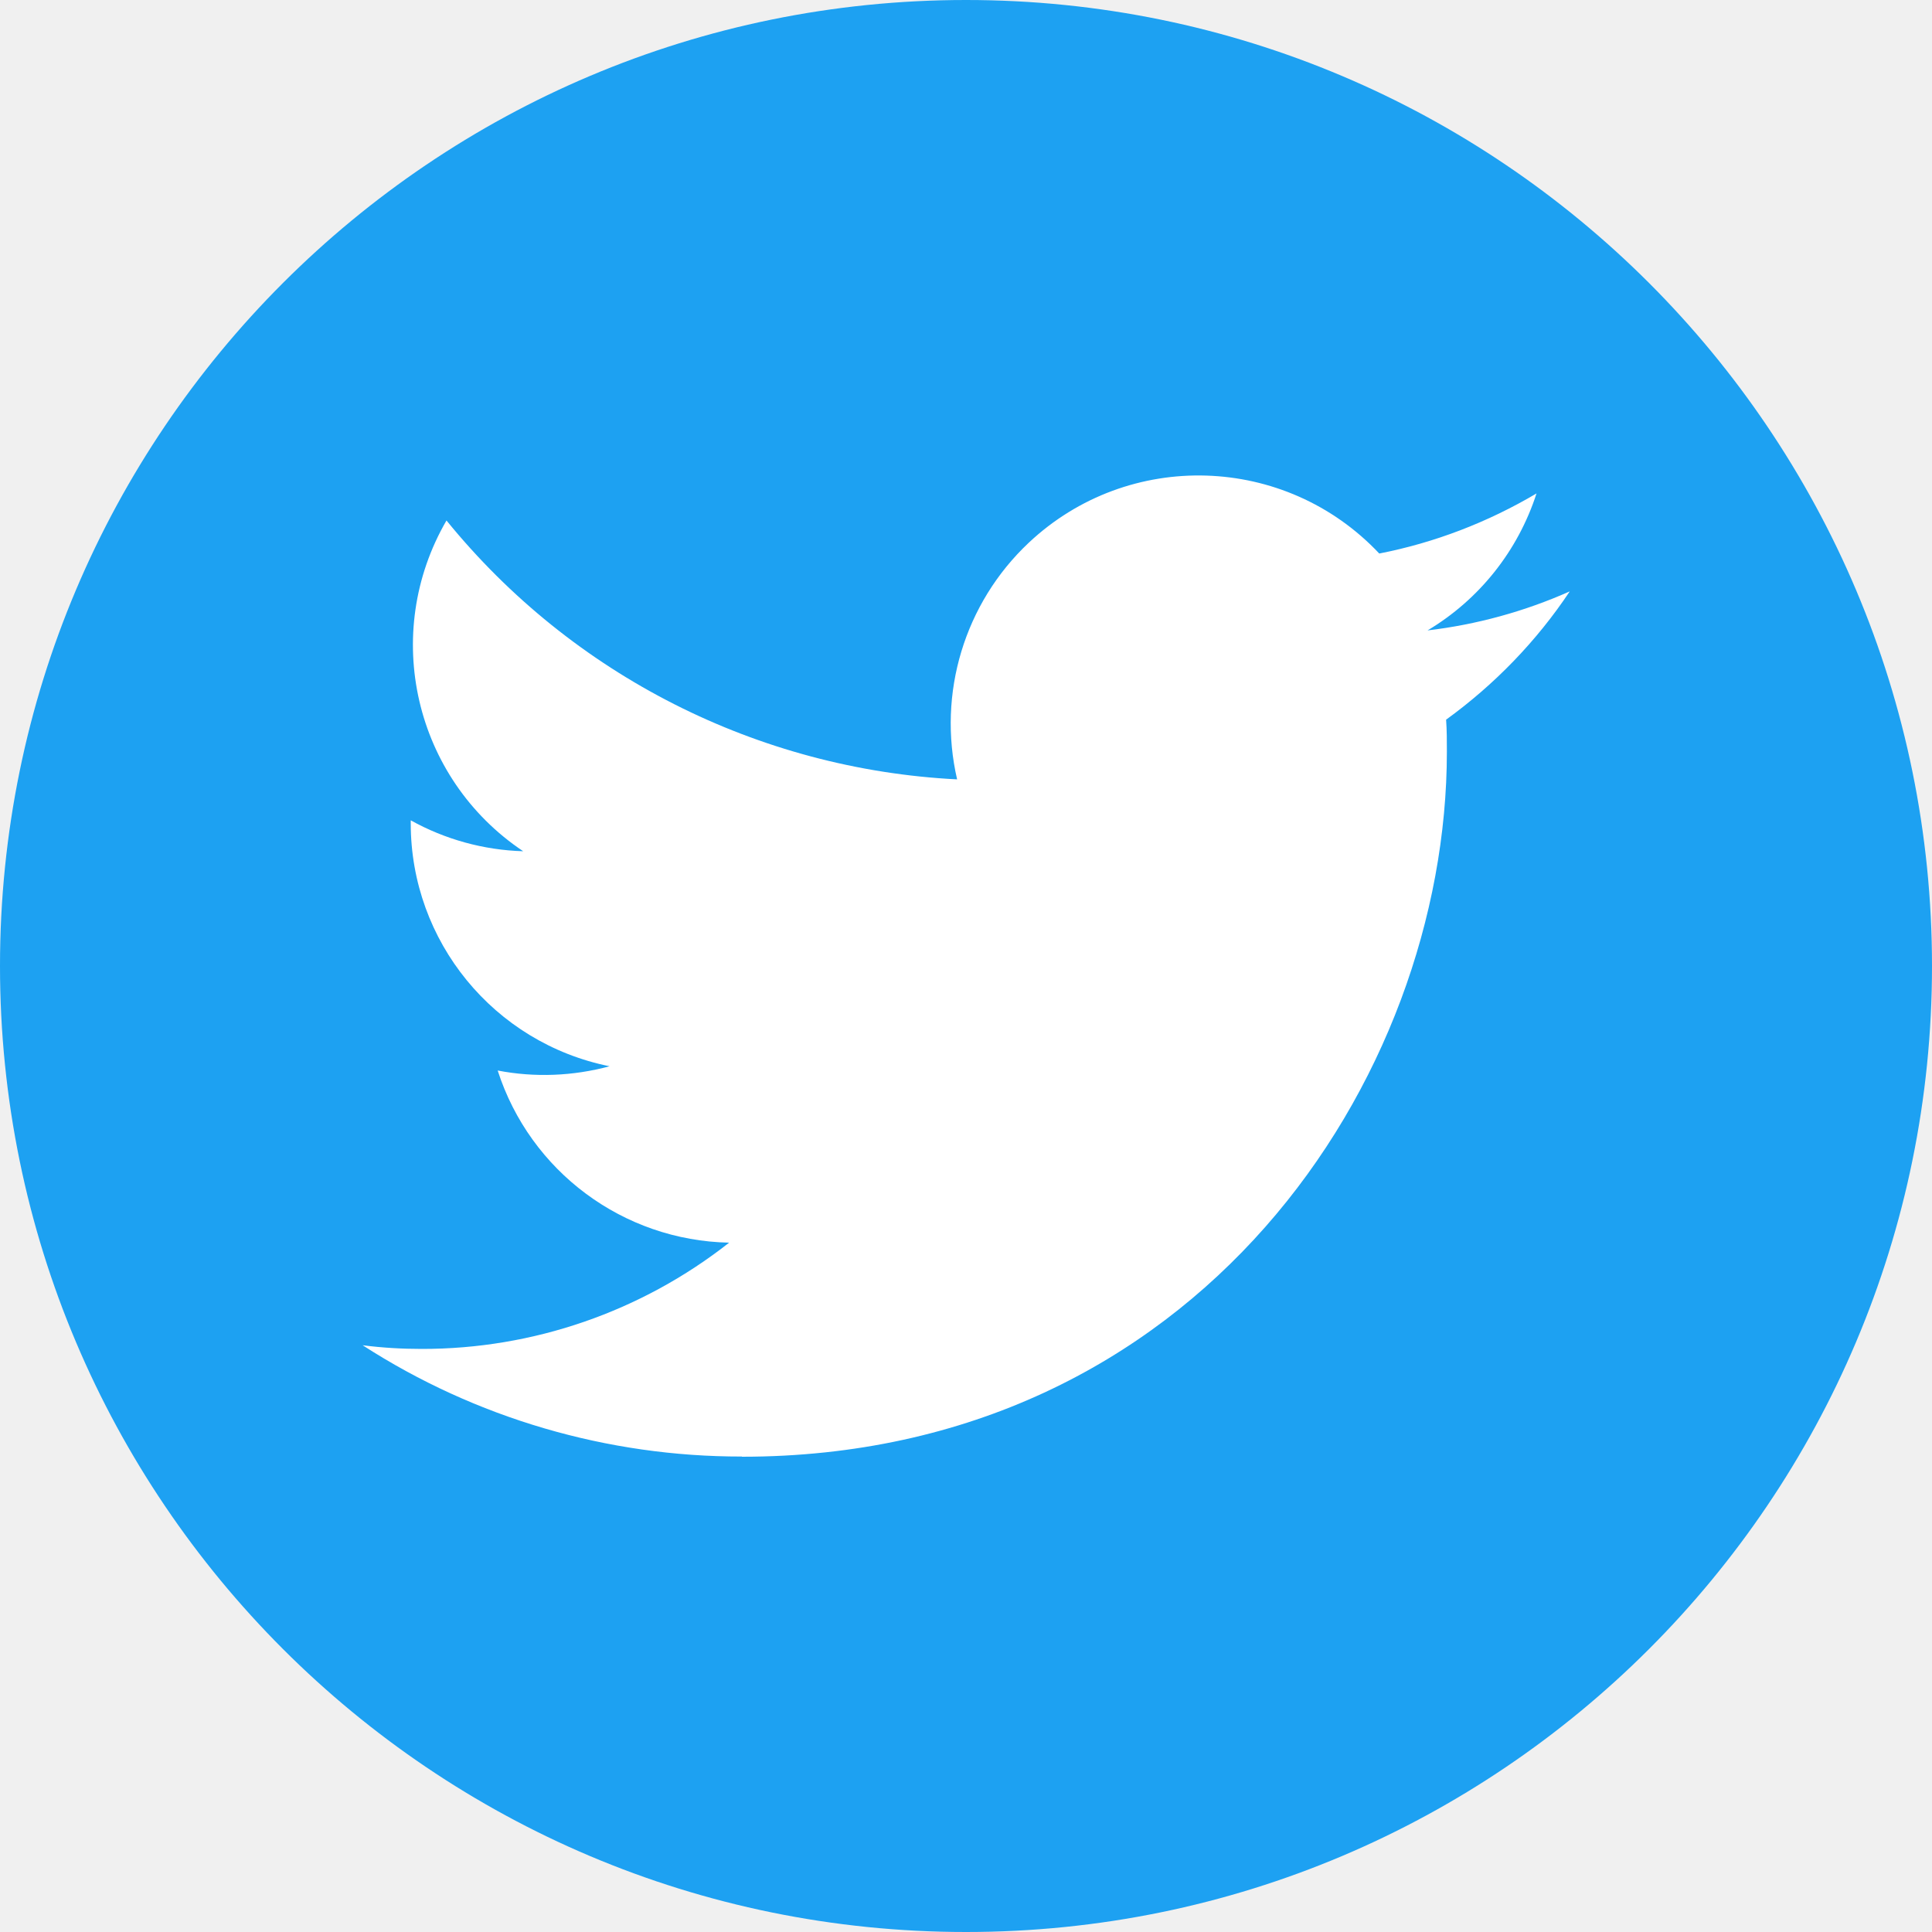
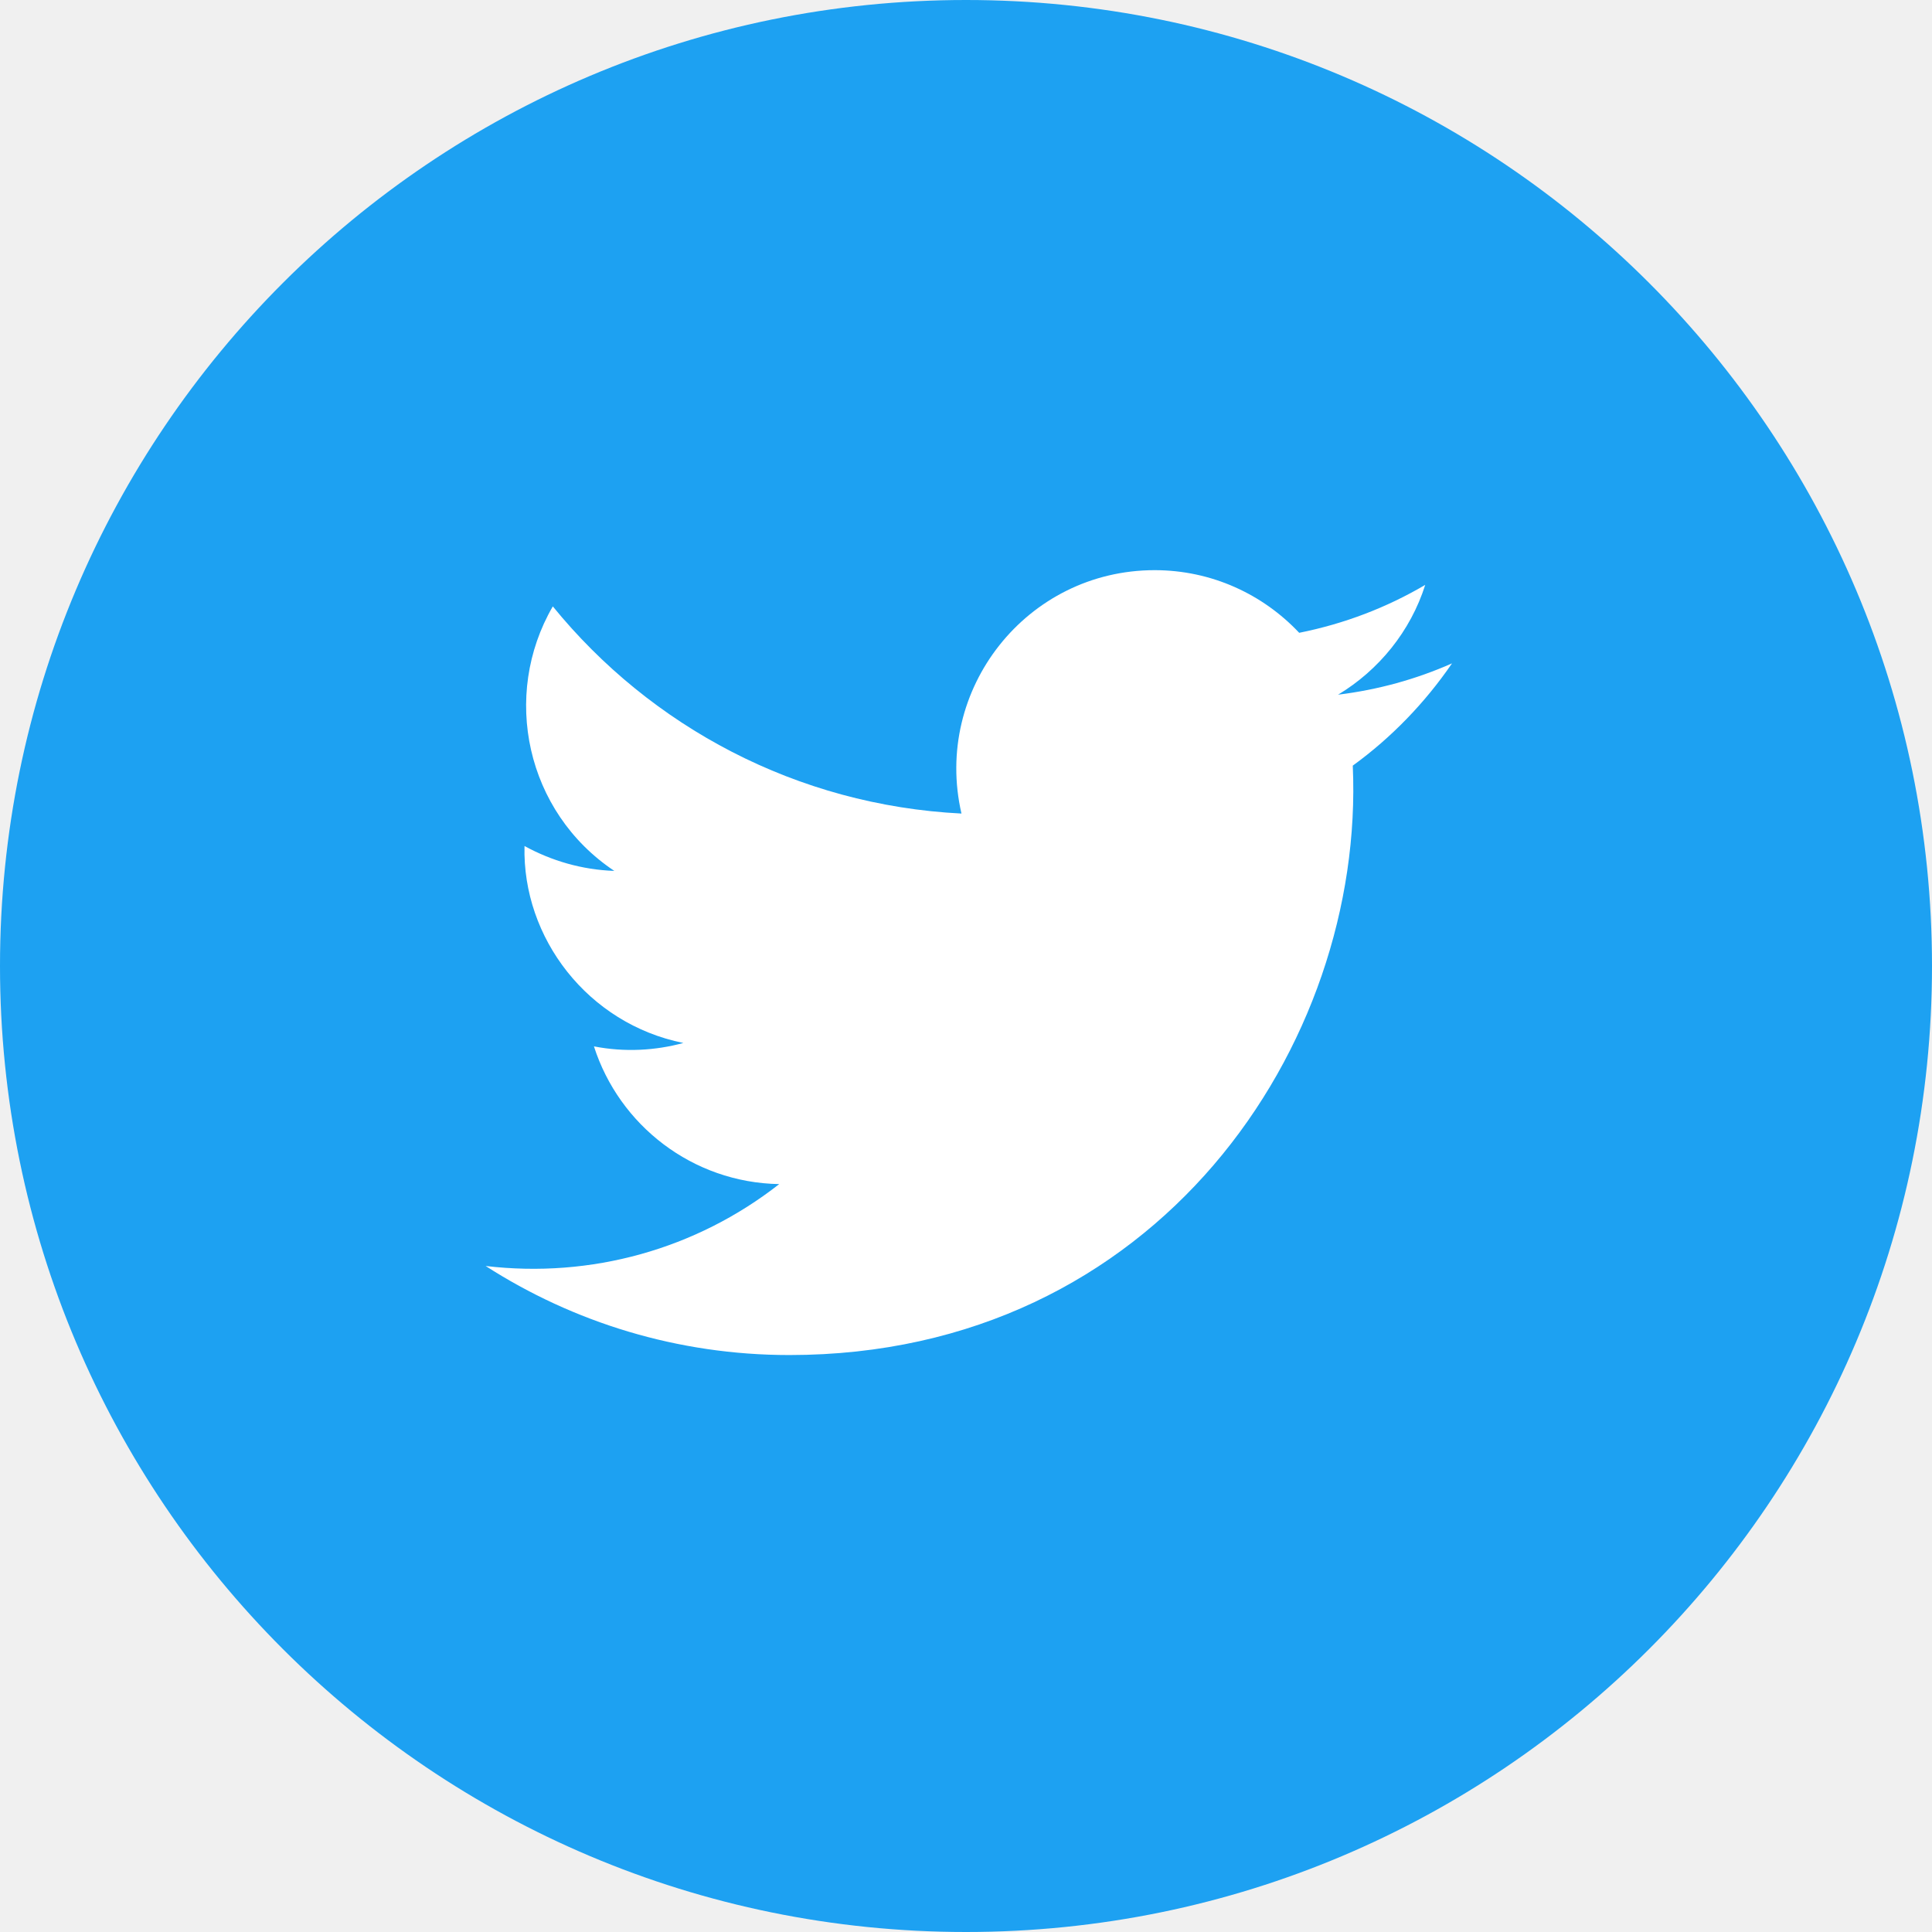
- <svg xmlns="http://www.w3.org/2000/svg" id="Layer_1" style="enable-background:new 0 0 1000 1000;" version="1.1" viewBox="0 0 1000 1000" xml:space="preserve">
-   <style type="text/css">
- 	.st0{fill:#1DA1F2;}
- 	.st1{fill:#FFFFFF;}
- 	.st2{fill:none;}
- </style>
+ <svg xmlns="http://www.w3.org/2000/svg" enable-background="new 0 0 512 512" id="Layer_1" version="1.1" viewBox="0 0 512 512" xml:space="preserve">
  <g>
-     <g id="Dark_Blue">
-       <path class="st0" d="M500,0L500,0c276.1,0,500,223.9,500,500v0c0,276.1-223.9,500-500,500h0C223.9,1000,0,776.1,0,500v0    C0,223.9,223.9,0,500,0z" />
-     </g>
-     <g id="Logo_FIXED">
-       <path class="st1" d="M384,754c235.8,0,364.9-195.4,364.9-364.9c0-5.5,0-11.1-0.4-16.6c25.1-18.2,46.8-40.6,64-66.4    c-23.4,10.4-48.2,17.2-73.6,20.2c26.8-16,46.8-41.2,56.4-70.9c-25.2,14.9-52.7,25.5-81.4,31.1c-48.6-51.6-129.8-54.1-181.4-5.6    c-33.3,31.3-47.4,78-37.1,122.5c-103.1-5.2-199.2-53.9-264.3-134c-34,58.6-16.7,133.5,39.7,171.2c-20.4-0.6-40.4-6.1-58.2-16    c0,0.5,0,1.1,0,1.6c0,61,43,113.6,102.9,125.7c-18.9,5.1-38.7,5.9-57.9,2.2c16.8,52.2,64.9,88,119.8,89.1    c-45.4,35.7-101.5,55.1-159.2,55c-10.2,0-20.4-0.6-30.5-1.9C246.1,734,314.4,754,384,753.9" />
-       <path class="st2" d="M500,0L500,0c276.1,0,500,223.9,500,500v0c0,276.1-223.9,500-500,500h0C223.9,1000,0,776.1,0,500v0    C0,223.9,223.9,0,500,0z" />
-     </g>
+     <path d="M512,256c0,141.4-114.6,256-256,256C114.6,512,0,397.4,0,256C0,114.6,114.6,0,256,0   C397.4,0,512,114.6,512,256z" fill="#1DA1F2" />
+     <path d="M358.5,202.9c3.3,73.9-51.8,156.2-149.3,156.2c-29.7,0-57.3-8.7-80.5-23.6   c27.9,3.3,55.7-4.4,77.8-21.7c-23-0.4-42.4-15.6-49.1-36.5c8.2,1.6,16.3,1.1,23.7-0.9c-25.3-5.1-42.7-27.8-42.1-52.2   c7.1,3.9,15.2,6.3,23.8,6.6c-23.4-15.6-30-46.5-16.3-70.1c25.9,31.8,64.6,52.7,108.3,54.9c-7.6-32.9,17.3-64.5,51.2-64.5   c15.1,0,28.7,6.4,38.3,16.6c12-2.4,23.2-6.7,33.4-12.7c-3.9,12.3-12.3,22.6-23.1,29.1c10.6-1.3,20.7-4.1,30.2-8.3   C377.6,186.3,368.7,195.5,358.5,202.9z" fill="#FFFFFF" id="twitter-4-icon_3_" />
  </g>
</svg>
